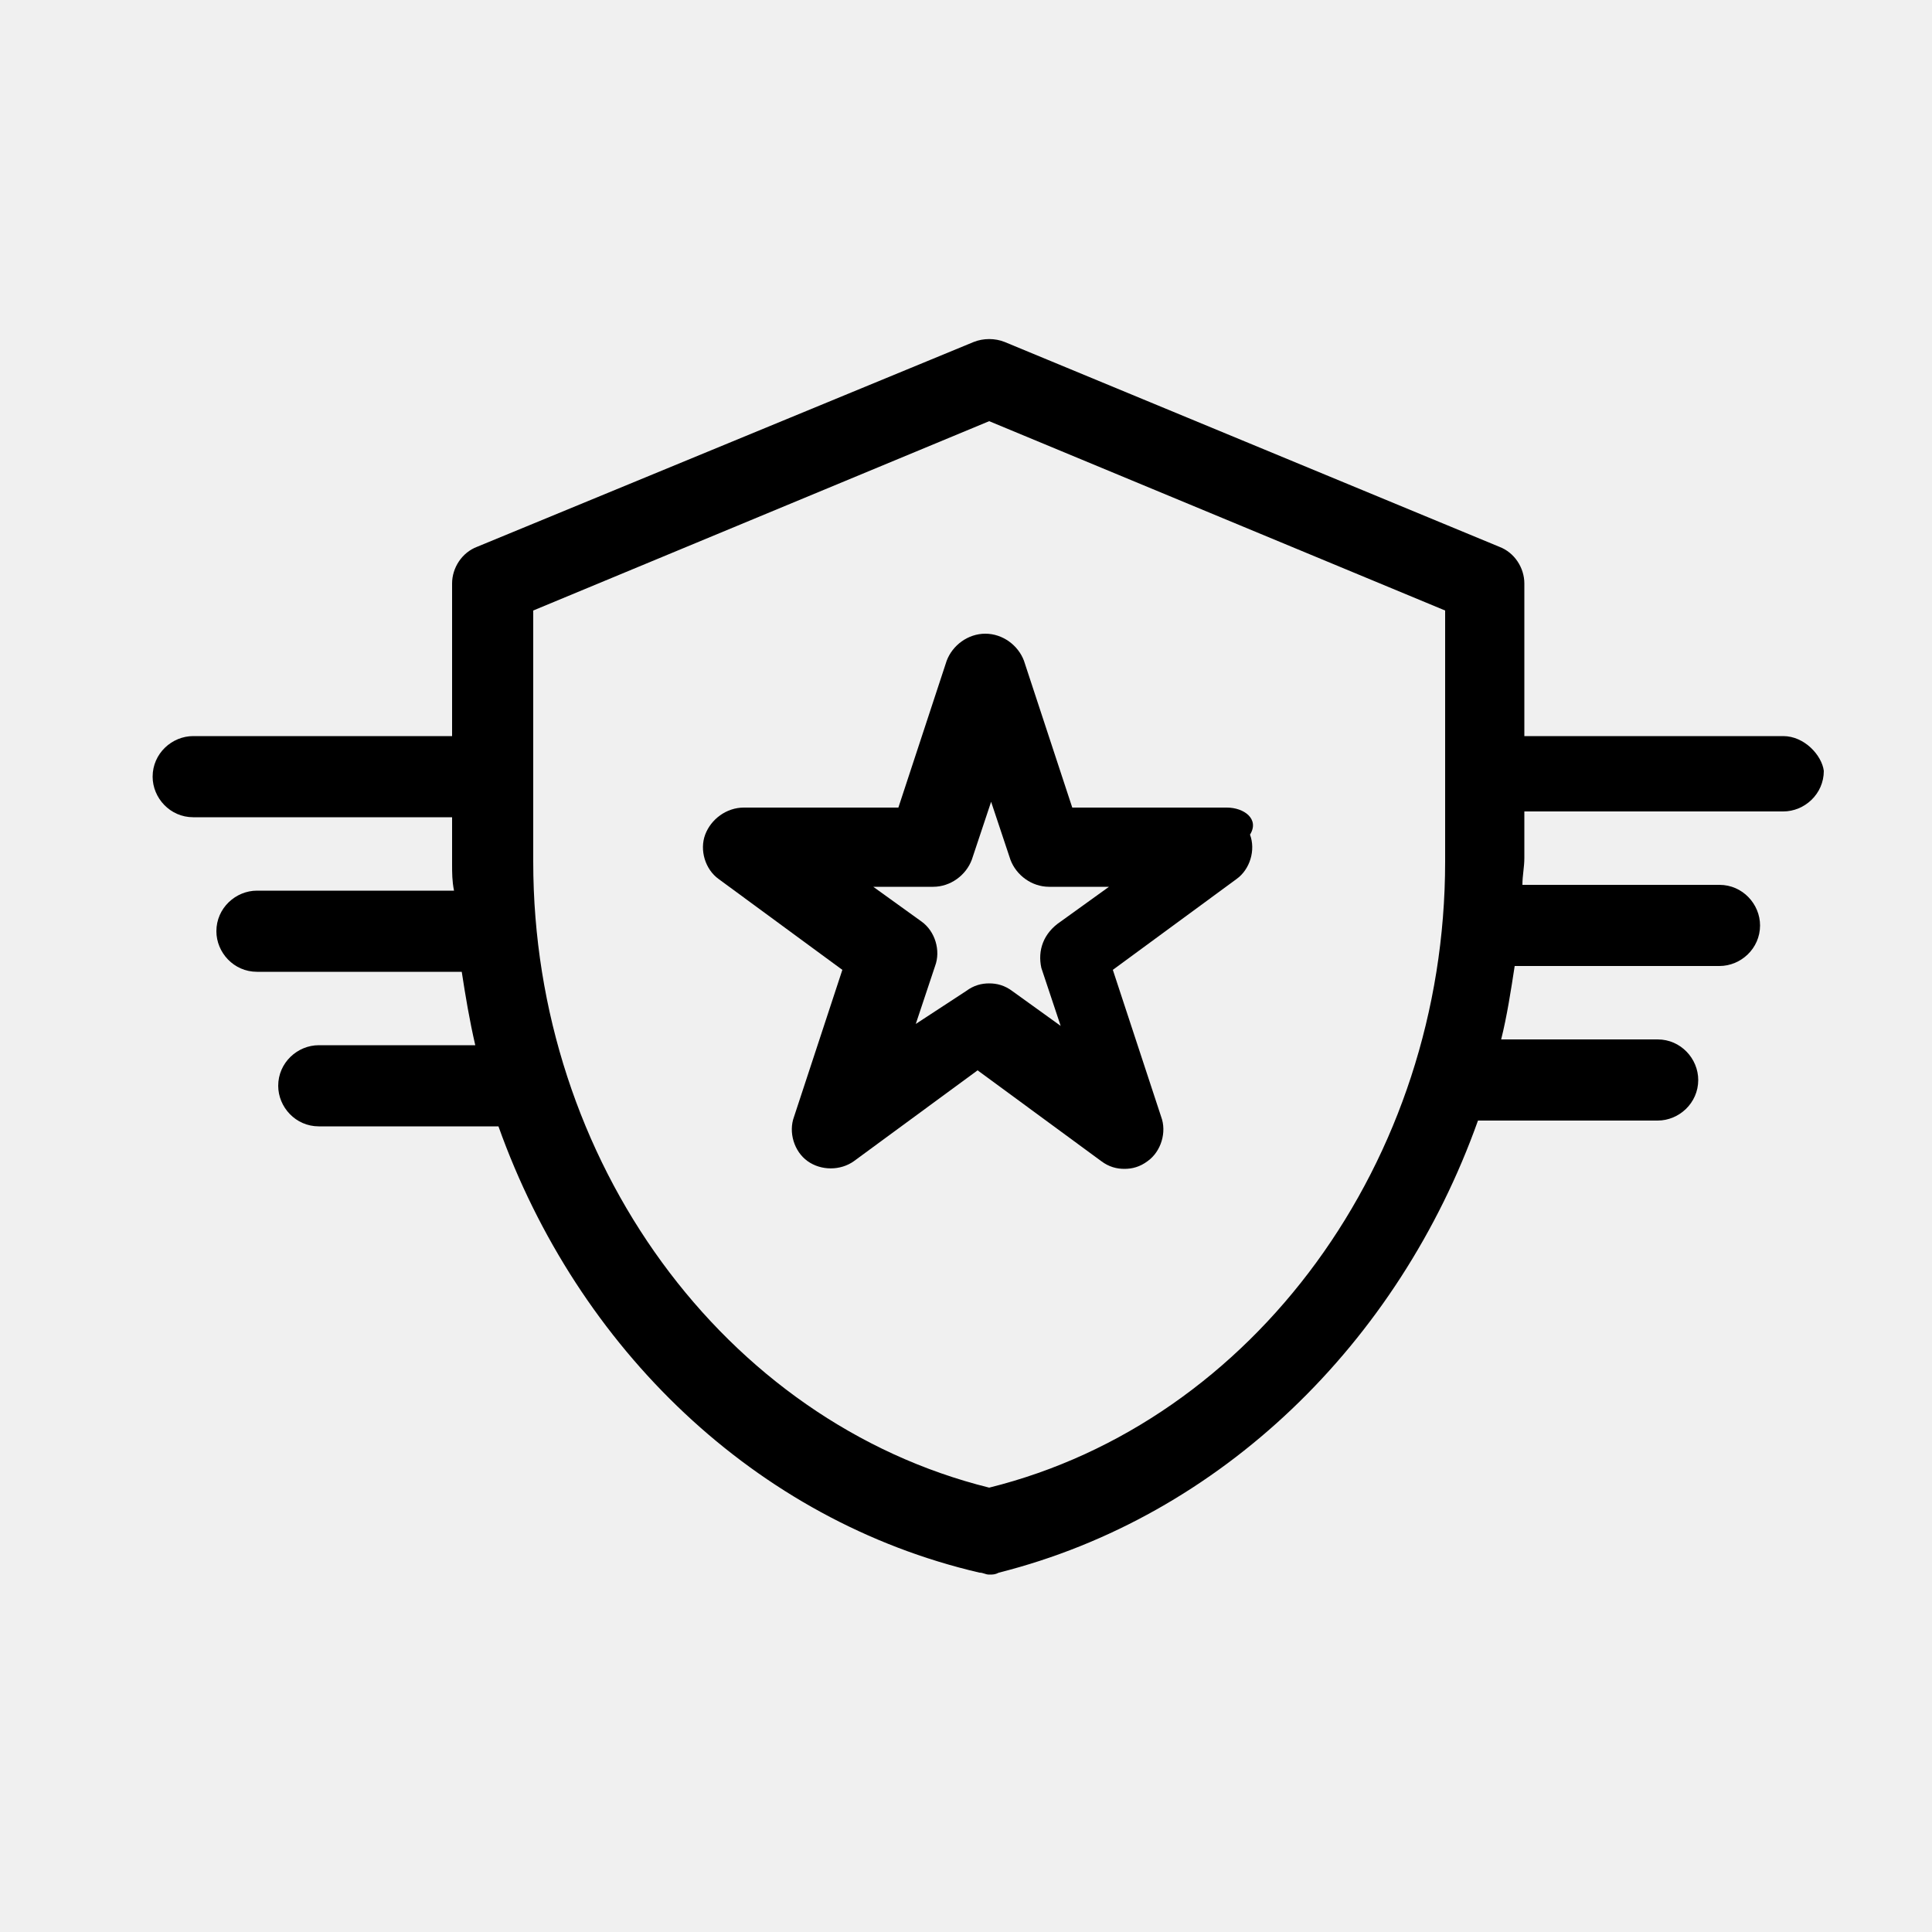
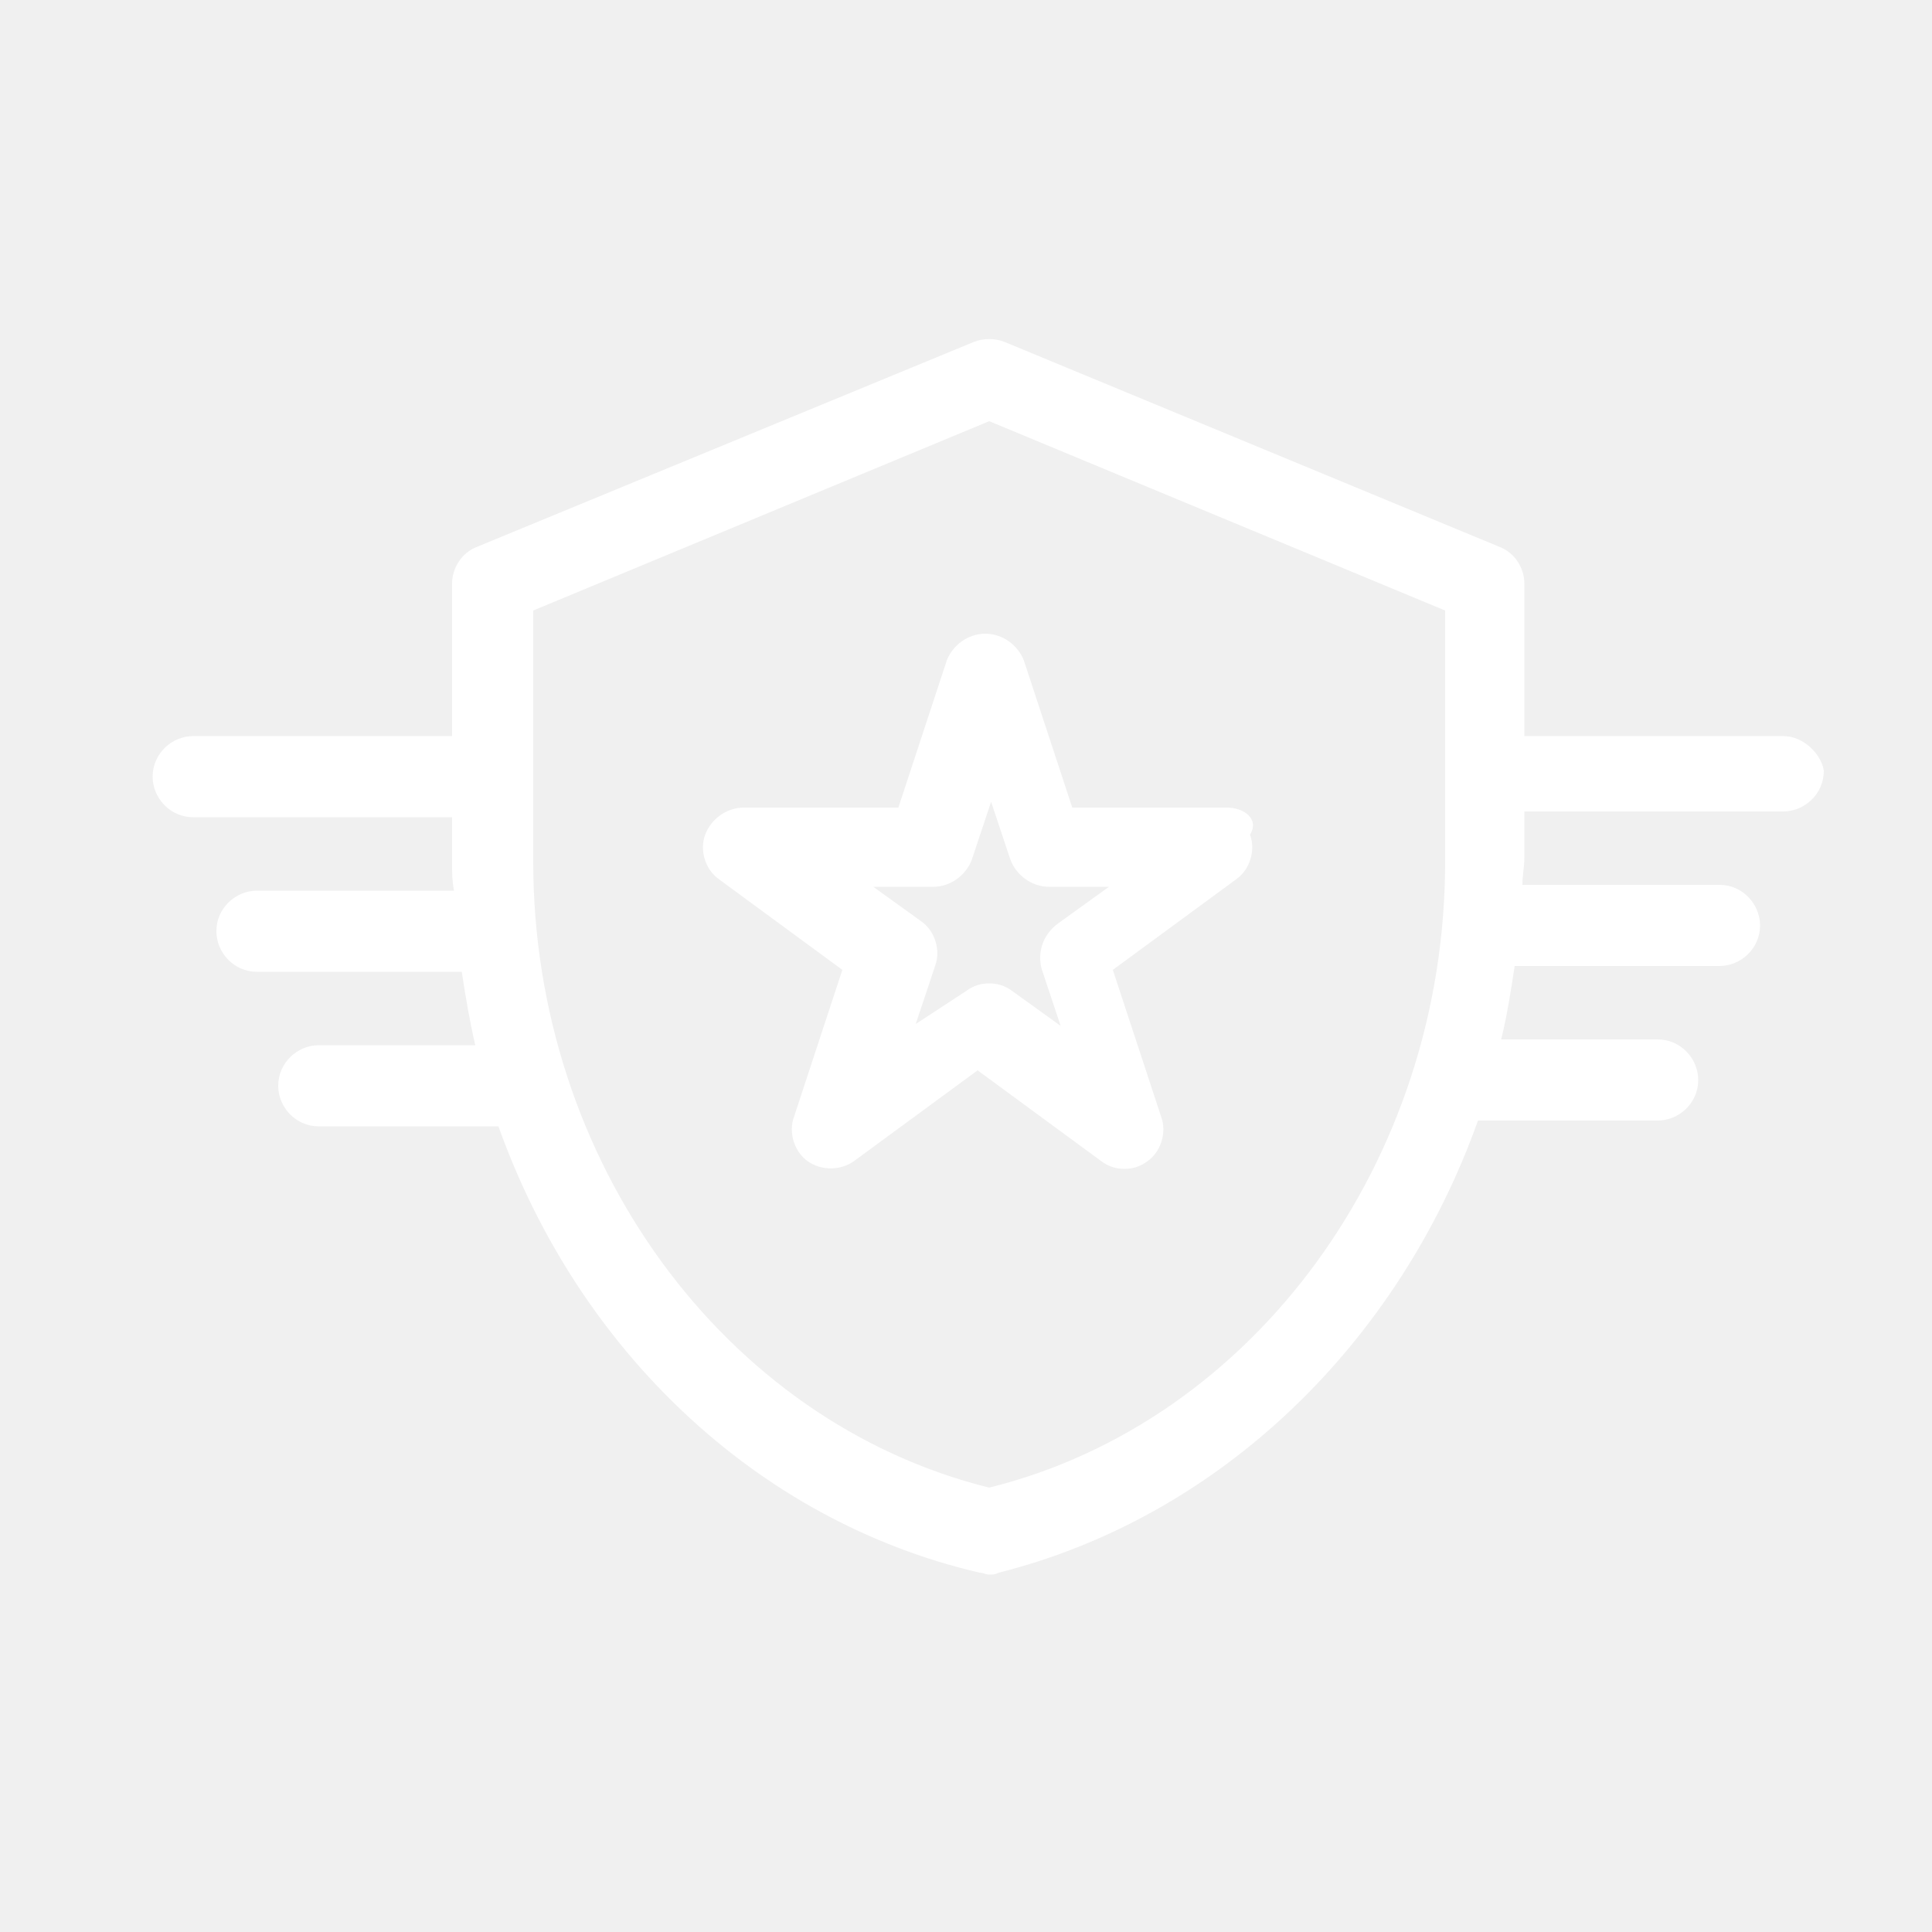
<svg xmlns="http://www.w3.org/2000/svg" version="1.1" id="Layer_1" x="0px" y="0px" viewBox="0 0 100 100" style="enable-background:new 0 0 100 100;" xml:space="preserve">
-   <path d="M92.3,38.1H78.9v-7.9c0-0.8-0.5-1.6-1.3-1.9L52,17.7c-0.5-0.2-1.1-0.2-1.6,0L24.7,28.3c-0.8,0.3-1.3,1.1-1.3,1.9v7.9H10  c-1.1,0-2.1,0.9-2.1,2.1c0,1.1,0.9,2.1,2.1,2.1h13.4v2.4c0,0.5,0,0.9,0.1,1.4H13.3c-1.1,0-2.1,0.9-2.1,2.1c0,1.1,0.9,2.1,2.1,2.1  h10.6c0.2,1.3,0.4,2.5,0.7,3.8h-8.1c-1.1,0-2.1,0.9-2.1,2.1c0,1.1,0.9,2.1,2.1,2.1h9.3c4.1,11.5,13.3,20.4,24.9,23.1  c0.2,0,0.3,0.1,0.5,0.1s0.3,0,0.5-0.1C63.2,78.5,72.4,69.5,76.5,58h9.3c1.1,0,2.1-0.9,2.1-2.1c0-1.1-0.9-2.1-2.1-2.1h-8.1  c0.3-1.2,0.5-2.5,0.7-3.8h10.6c1.1,0,2.1-0.9,2.1-2.1c0-1.1-0.9-2.1-2.1-2.1H78.8c0-0.5,0.1-0.9,0.1-1.4v-2.4h13.4  c1.1,0,2.1-0.9,2.1-2.1C94.3,39.1,93.4,38.1,92.3,38.1z M51.2,77c-13.7-3.4-23.6-16.9-23.6-32.4v-13l23.6-9.8l23.6,9.8v13  C74.8,60.1,64.9,73.6,51.2,77z" />
-   <path d="M63.5,41.8h-8l-2.5-7.6c-0.3-0.8-1.1-1.4-2-1.4s-1.7,0.6-2,1.4l-2.5,7.6h-8c-0.9,0-1.7,0.6-2,1.4c-0.3,0.8,0,1.8,0.7,2.3  l6.4,4.7l-2.5,7.6c-0.3,0.8,0,1.8,0.7,2.3c0.7,0.5,1.7,0.5,2.4,0l6.4-4.7l6.4,4.7c0.4,0.3,0.8,0.4,1.2,0.4s0.8-0.1,1.2-0.4  c0.7-0.5,1-1.5,0.7-2.3l-2.5-7.6l6.4-4.7c0.7-0.5,1-1.5,0.7-2.3C65.2,42.4,64.4,41.8,63.5,41.8z M53.9,50.1l1,3l-2.5-1.8  c-0.4-0.3-0.8-0.4-1.2-0.4s-0.8,0.1-1.2,0.4L47.4,53l1-3c0.3-0.8,0-1.8-0.7-2.3l-2.5-1.8h3.1c0.9,0,1.7-0.6,2-1.4l1-3l1,3  c0.3,0.8,1.1,1.4,2,1.4h3.1l-2.5,1.8C54,48.3,53.7,49.2,53.9,50.1z" />
+   <style type="text/css">
+ 	.st0{fill:#FFFFFF;}
+ </style>
+   <path class="st0" d="M92.3,38.1H78.9v-7.9c0-0.8-0.5-1.6-1.3-1.9L52,17.7c-0.5-0.2-1.1-0.2-1.6,0L24.7,28.3  c-0.8,0.3-1.3,1.1-1.3,1.9v7.9H10c-1.1,0-2.1,0.9-2.1,2.1c0,1.1,0.9,2.1,2.1,2.1h13.4v2.4c0,0.5,0,0.9,0.1,1.4H13.3  c-1.1,0-2.1,0.9-2.1,2.1c0,1.1,0.9,2.1,2.1,2.1h10.6c0.2,1.3,0.4,2.5,0.7,3.8h-8.1c-1.1,0-2.1,0.9-2.1,2.1c0,1.1,0.9,2.1,2.1,2.1  h9.3c4.1,11.5,13.3,20.4,24.9,23.1c0.2,0,0.3,0.1,0.5,0.1s0.3,0,0.5-0.1C63.2,78.5,72.4,69.5,76.5,58h9.3c1.1,0,2.1-0.9,2.1-2.1  c0-1.1-0.9-2.1-2.1-2.1h-8.1c0.3-1.2,0.5-2.5,0.7-3.8H89c1.1,0,2.1-0.9,2.1-2.1c0-1.1-0.9-2.1-2.1-2.1H78.8c0-0.5,0.1-0.9,0.1-1.4  V42h13.4c1.1,0,2.1-0.9,2.1-2.1C94.3,39.1,93.4,38.1,92.3,38.1z M51.2,77c-13.7-3.4-23.6-16.9-23.6-32.4v-13l23.6-9.8l23.6,9.8v13  C74.8,60.1,64.9,73.6,51.2,77z" />
+   <path class="st0" d="M63.5,41.8h-8L53,34.2c-0.3-0.8-1.1-1.4-2-1.4s-1.7,0.6-2,1.4l-2.5,7.6h-8c-0.9,0-1.7,0.6-2,1.4  c-0.3,0.8,0,1.8,0.7,2.3l6.4,4.7l-2.5,7.6c-0.3,0.8,0,1.8,0.7,2.3s1.7,0.5,2.4,0l6.4-4.7l6.4,4.7c0.4,0.3,0.8,0.4,1.2,0.4  s0.8-0.1,1.2-0.4c0.7-0.5,1-1.5,0.7-2.3l-2.5-7.6l6.4-4.7c0.7-0.5,1-1.5,0.7-2.3C65.2,42.4,64.4,41.8,63.5,41.8z M53.9,50.1l1,3  l-2.5-1.8c-0.4-0.3-0.8-0.4-1.2-0.4S50.4,51,50,51.3L47.4,53l1-3c0.3-0.8,0-1.8-0.7-2.3l-2.5-1.8h3.1c0.9,0,1.7-0.6,2-1.4l1-3l1,3  c0.3,0.8,1.1,1.4,2,1.4h3.1l-2.5,1.8C54,48.3,53.7,49.2,53.9,50.1z" />
</svg>
